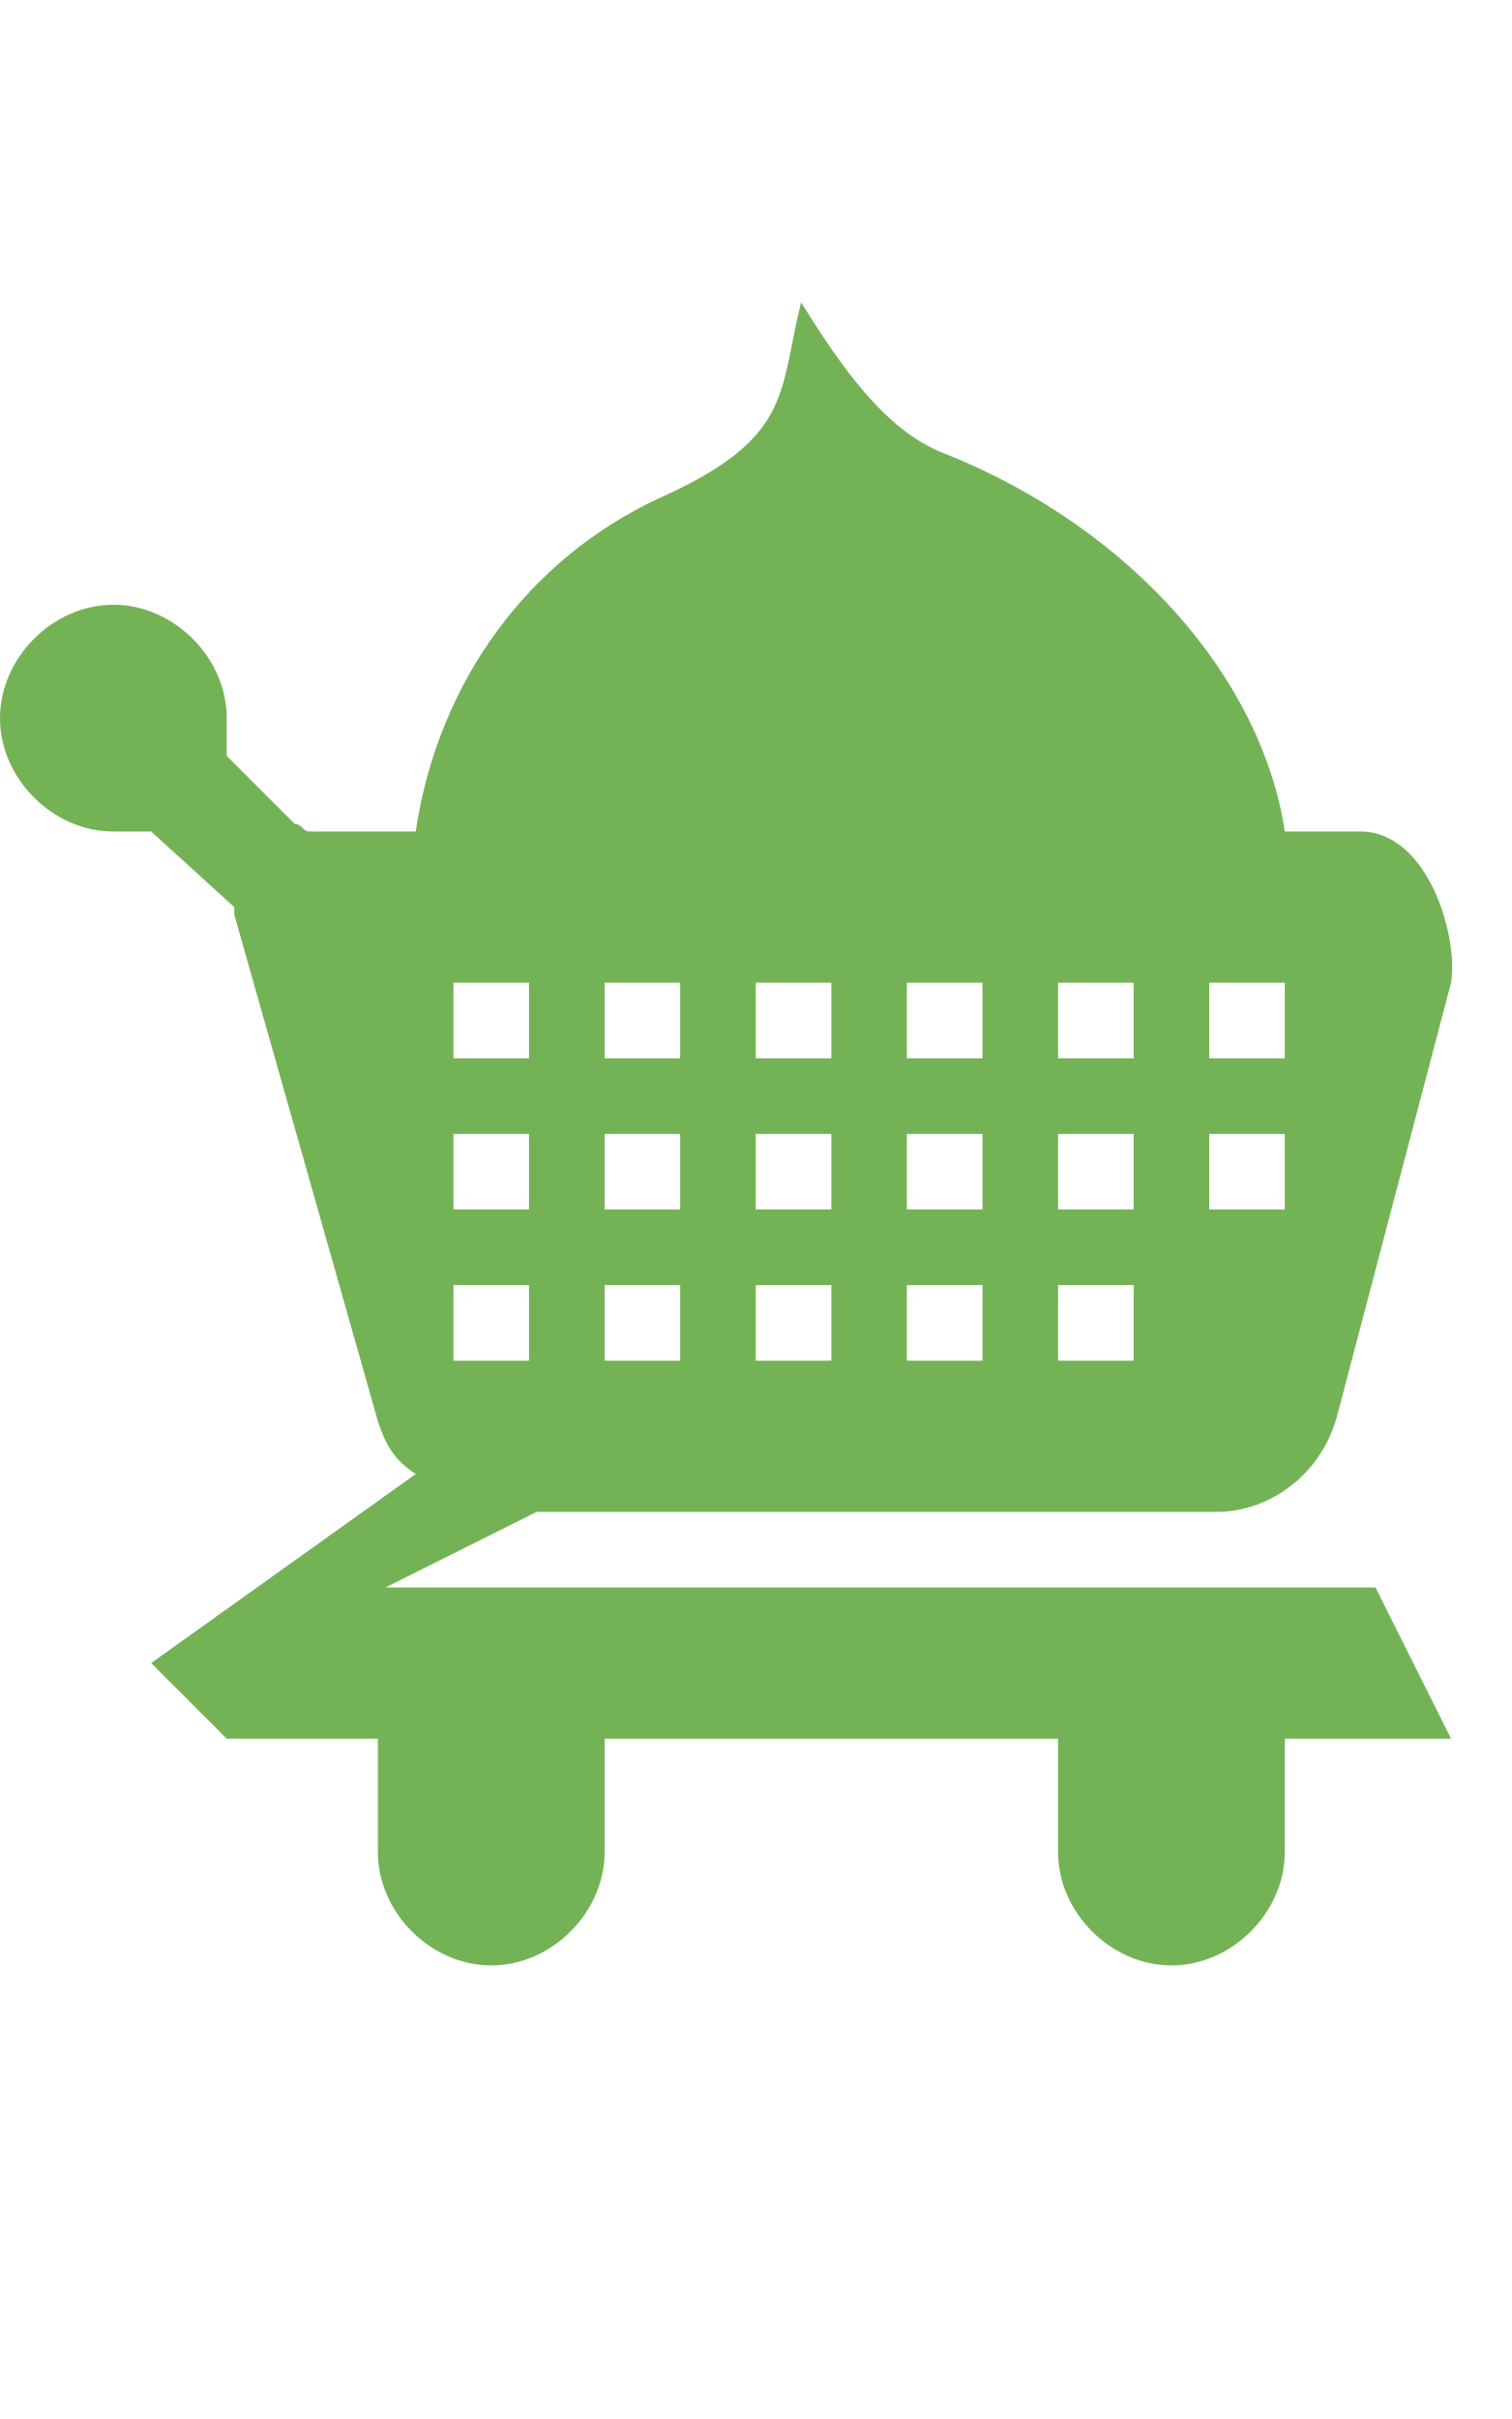
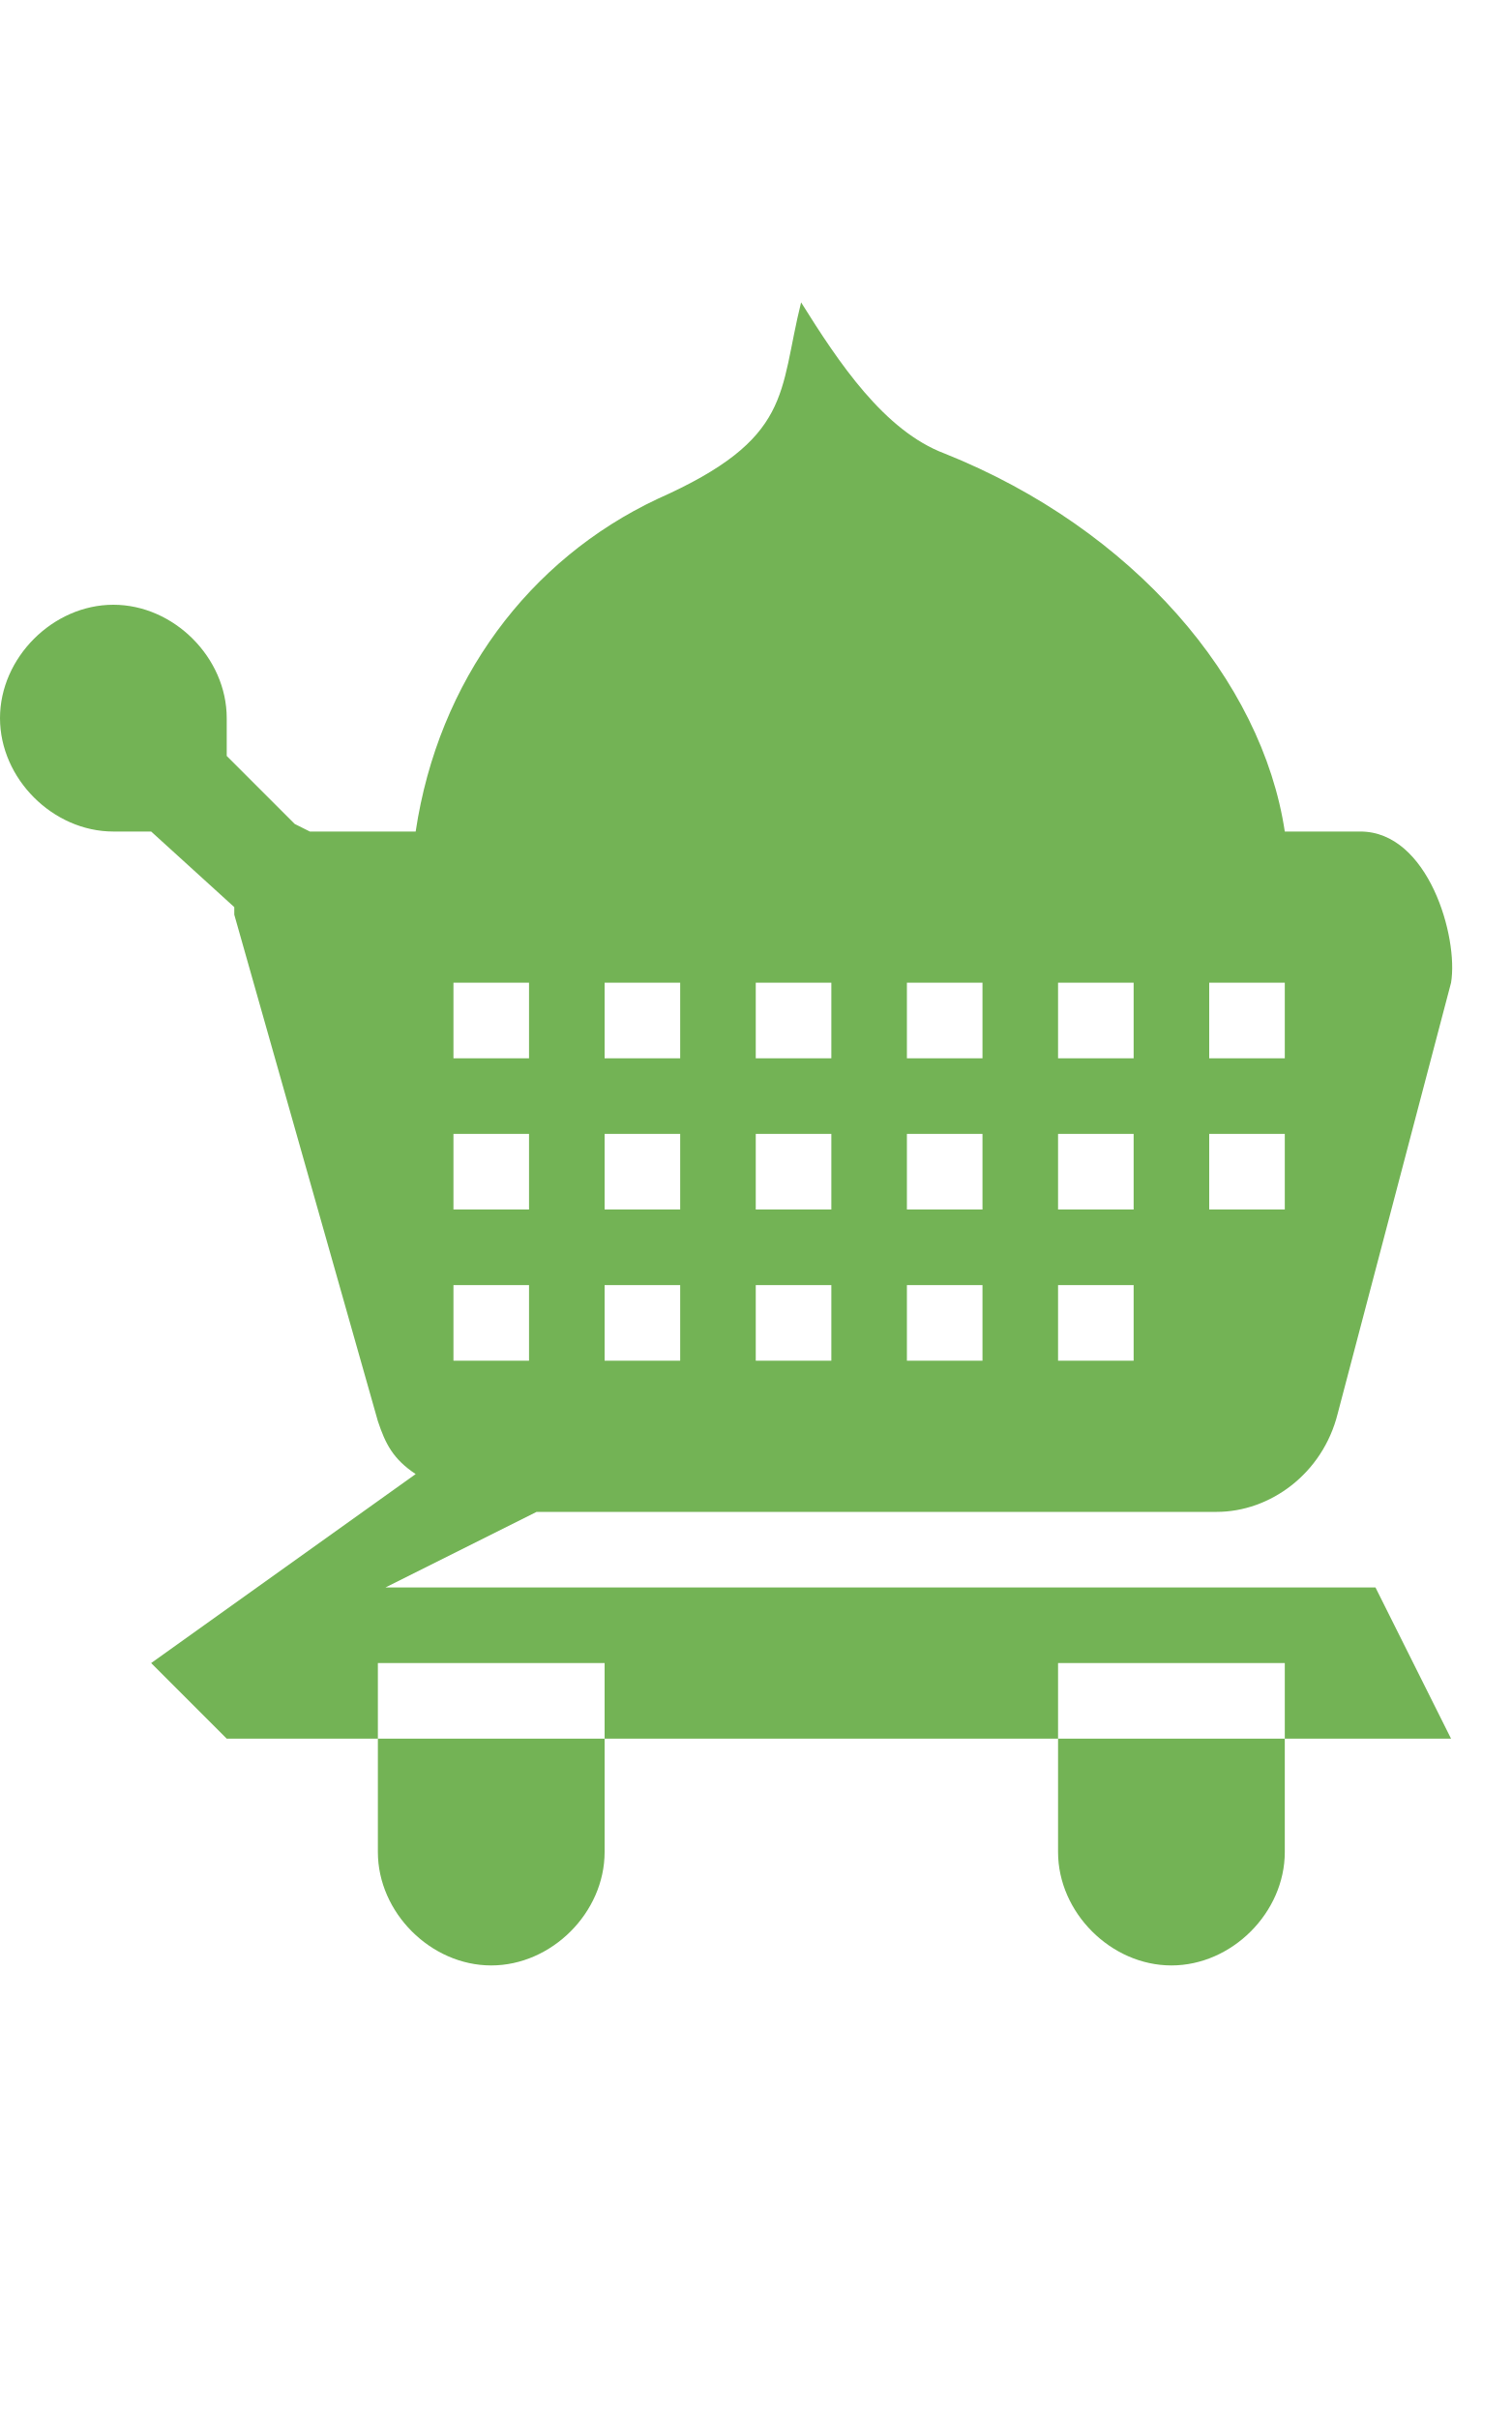
- <svg xmlns="http://www.w3.org/2000/svg" version="1.1" width="20" height="32" viewBox="0 0 20 32">
-   <g>
- </g>
-   <path d="M17 24.5c0 0.8-0.7 1.5-1.5 1.5s-1.5-0.7-1.5-1.5c0-0.4 0-2.5 0-2.5h3c0 0 0 1.7 0 2.5z" fill="#73b355" />
-   <path d="M8 24.5c0 0.8-0.7 1.5-1.5 1.5s-1.5-0.7-1.5-1.5c0-0.9 0-2.5 0-2.5h3c0 0 0 1.7 0 2.5z" fill="#73b355" />
-   <path d="M16.1 20c0.7 0 1.4-0.5 1.6-1.3l1.5-5.7c0.1-0.6-0.3-2-1.2-2h-1c-0.3-2-2-4-4.5-5-0.8-0.3-1.4-1.2-1.9-2-0.3 1.2-0.1 1.8-1.9 2.6-1.7 0.8-2.9 2.4-3.2 4.4h-1.4c-0.1 0-0.1-0.1-0.2-0.1l-0.9-0.9c0 0 0-0.3 0-0.5 0-0.8-0.7-1.5-1.5-1.5s-1.5 0.7-1.5 1.5c0 0.8 0.7 1.5 1.5 1.5h0.5l1.1 1v0.1l1.9 6.7c0.1 0.3 0.2 0.5 0.5 0.7l-3.5 2.5 1 1h16.2l-1-2h-13.1l2-1h9zM16 13h1v1h-1v-1zM16 15h1v1h-1v-1zM6 17h1v1h-1v-1zM14 13h1v1h-1v-1zM14 15h1v1h-1v-1zM14 17h1v1h-1v-1zM12 13h1v1h-1v-1zM12 15h1v1h-1v-1zM12 17h1v1h-1v-1zM10 13h1v1h-1v-1zM10 15h1v1h-1v-1zM10 17h1v1h-1v-1zM8 13h1v1h-1v-1zM8 15h1v1h-1v-1zM8 17h1v1h-1v-1zM7 16h-1v-1h1v1zM7 14h-1v-1h1v1z" fill="#73b355" />
+ <svg xmlns="http://www.w3.org/2000/svg" width="20" height="32" viewBox="0 0 20 32">
+   <path d="M17 24.5c0 .8-.7 1.5-1.5 1.5s-1.5-.7-1.5-1.5v-2.5h3v2.5zm-9 0c0 .8-.7 1.5-1.5 1.5s-1.5-.7-1.5-1.5v-2.5h3v2.5zm8.1-4.5c.7 0 1.4-.5 1.6-1.3l1.5-5.7c.1-.6-.3-2-1.2-2h-1c-.3-2-2-4-4.5-5-.8-.3-1.4-1.2-1.9-2-.3 1.2-.1 1.8-1.9 2.6-1.7.8-2.9 2.4-3.2 4.4h-1.4l-.2-.1-.9-.9v-.5c0-.8-.7-1.5-1.5-1.5s-1.5.7-1.5 1.5.7 1.5 1.5 1.5h.5l1.1 1v.1l1.9 6.7c.1.3.2.5.5.7l-3.5 2.5 1 1h16.2l-1-2h-13.1l2-1h9zm-.1-7h1v1h-1v-1zm0 2h1v1h-1v-1zm-10 2h1v1h-1v-1zm8-4h1v1h-1v-1zm0 2h1v1h-1v-1zm0 2h1v1h-1v-1zm-2-4h1v1h-1v-1zm0 2h1v1h-1v-1zm0 2h1v1h-1v-1zm-2-4h1v1h-1v-1zm0 2h1v1h-1v-1zm0 2h1v1h-1v-1zm-2-4h1v1h-1v-1zm0 2h1v1h-1v-1zm0 2h1v1h-1v-1zm-1-1h-1v-1h1v1zm0-2h-1v-1h1v1z" fill="#73b355" />
</svg>
